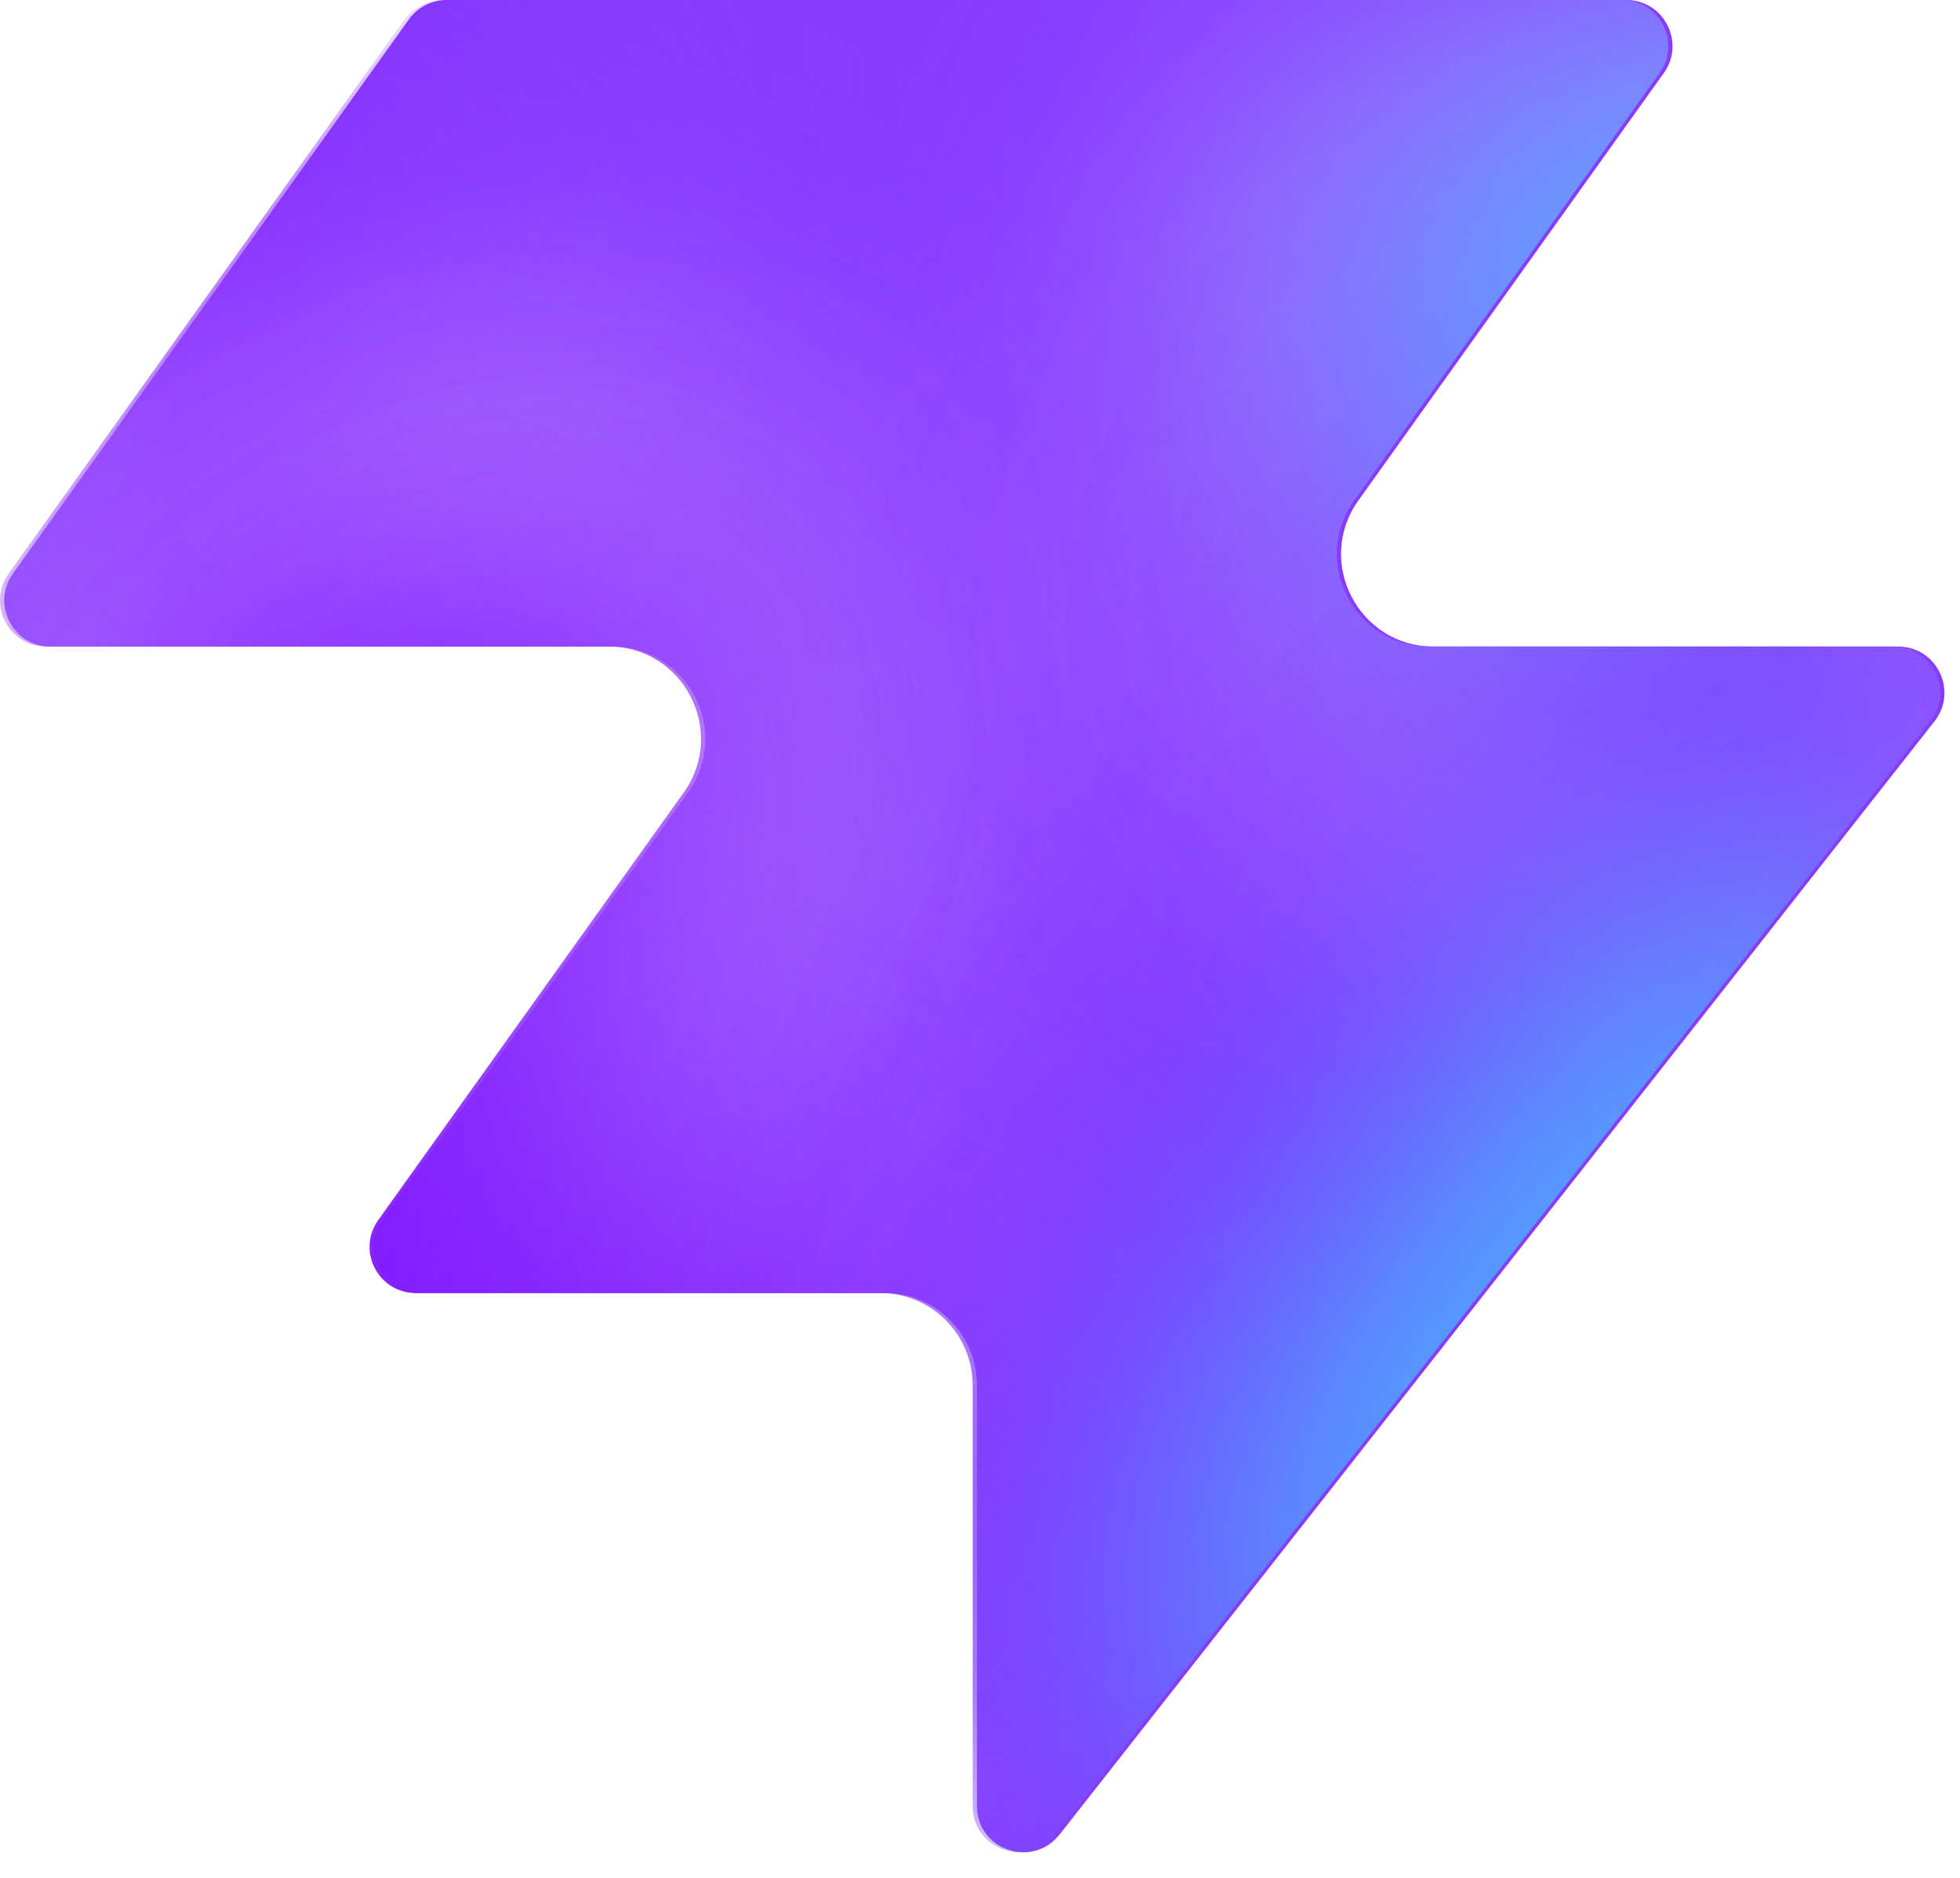
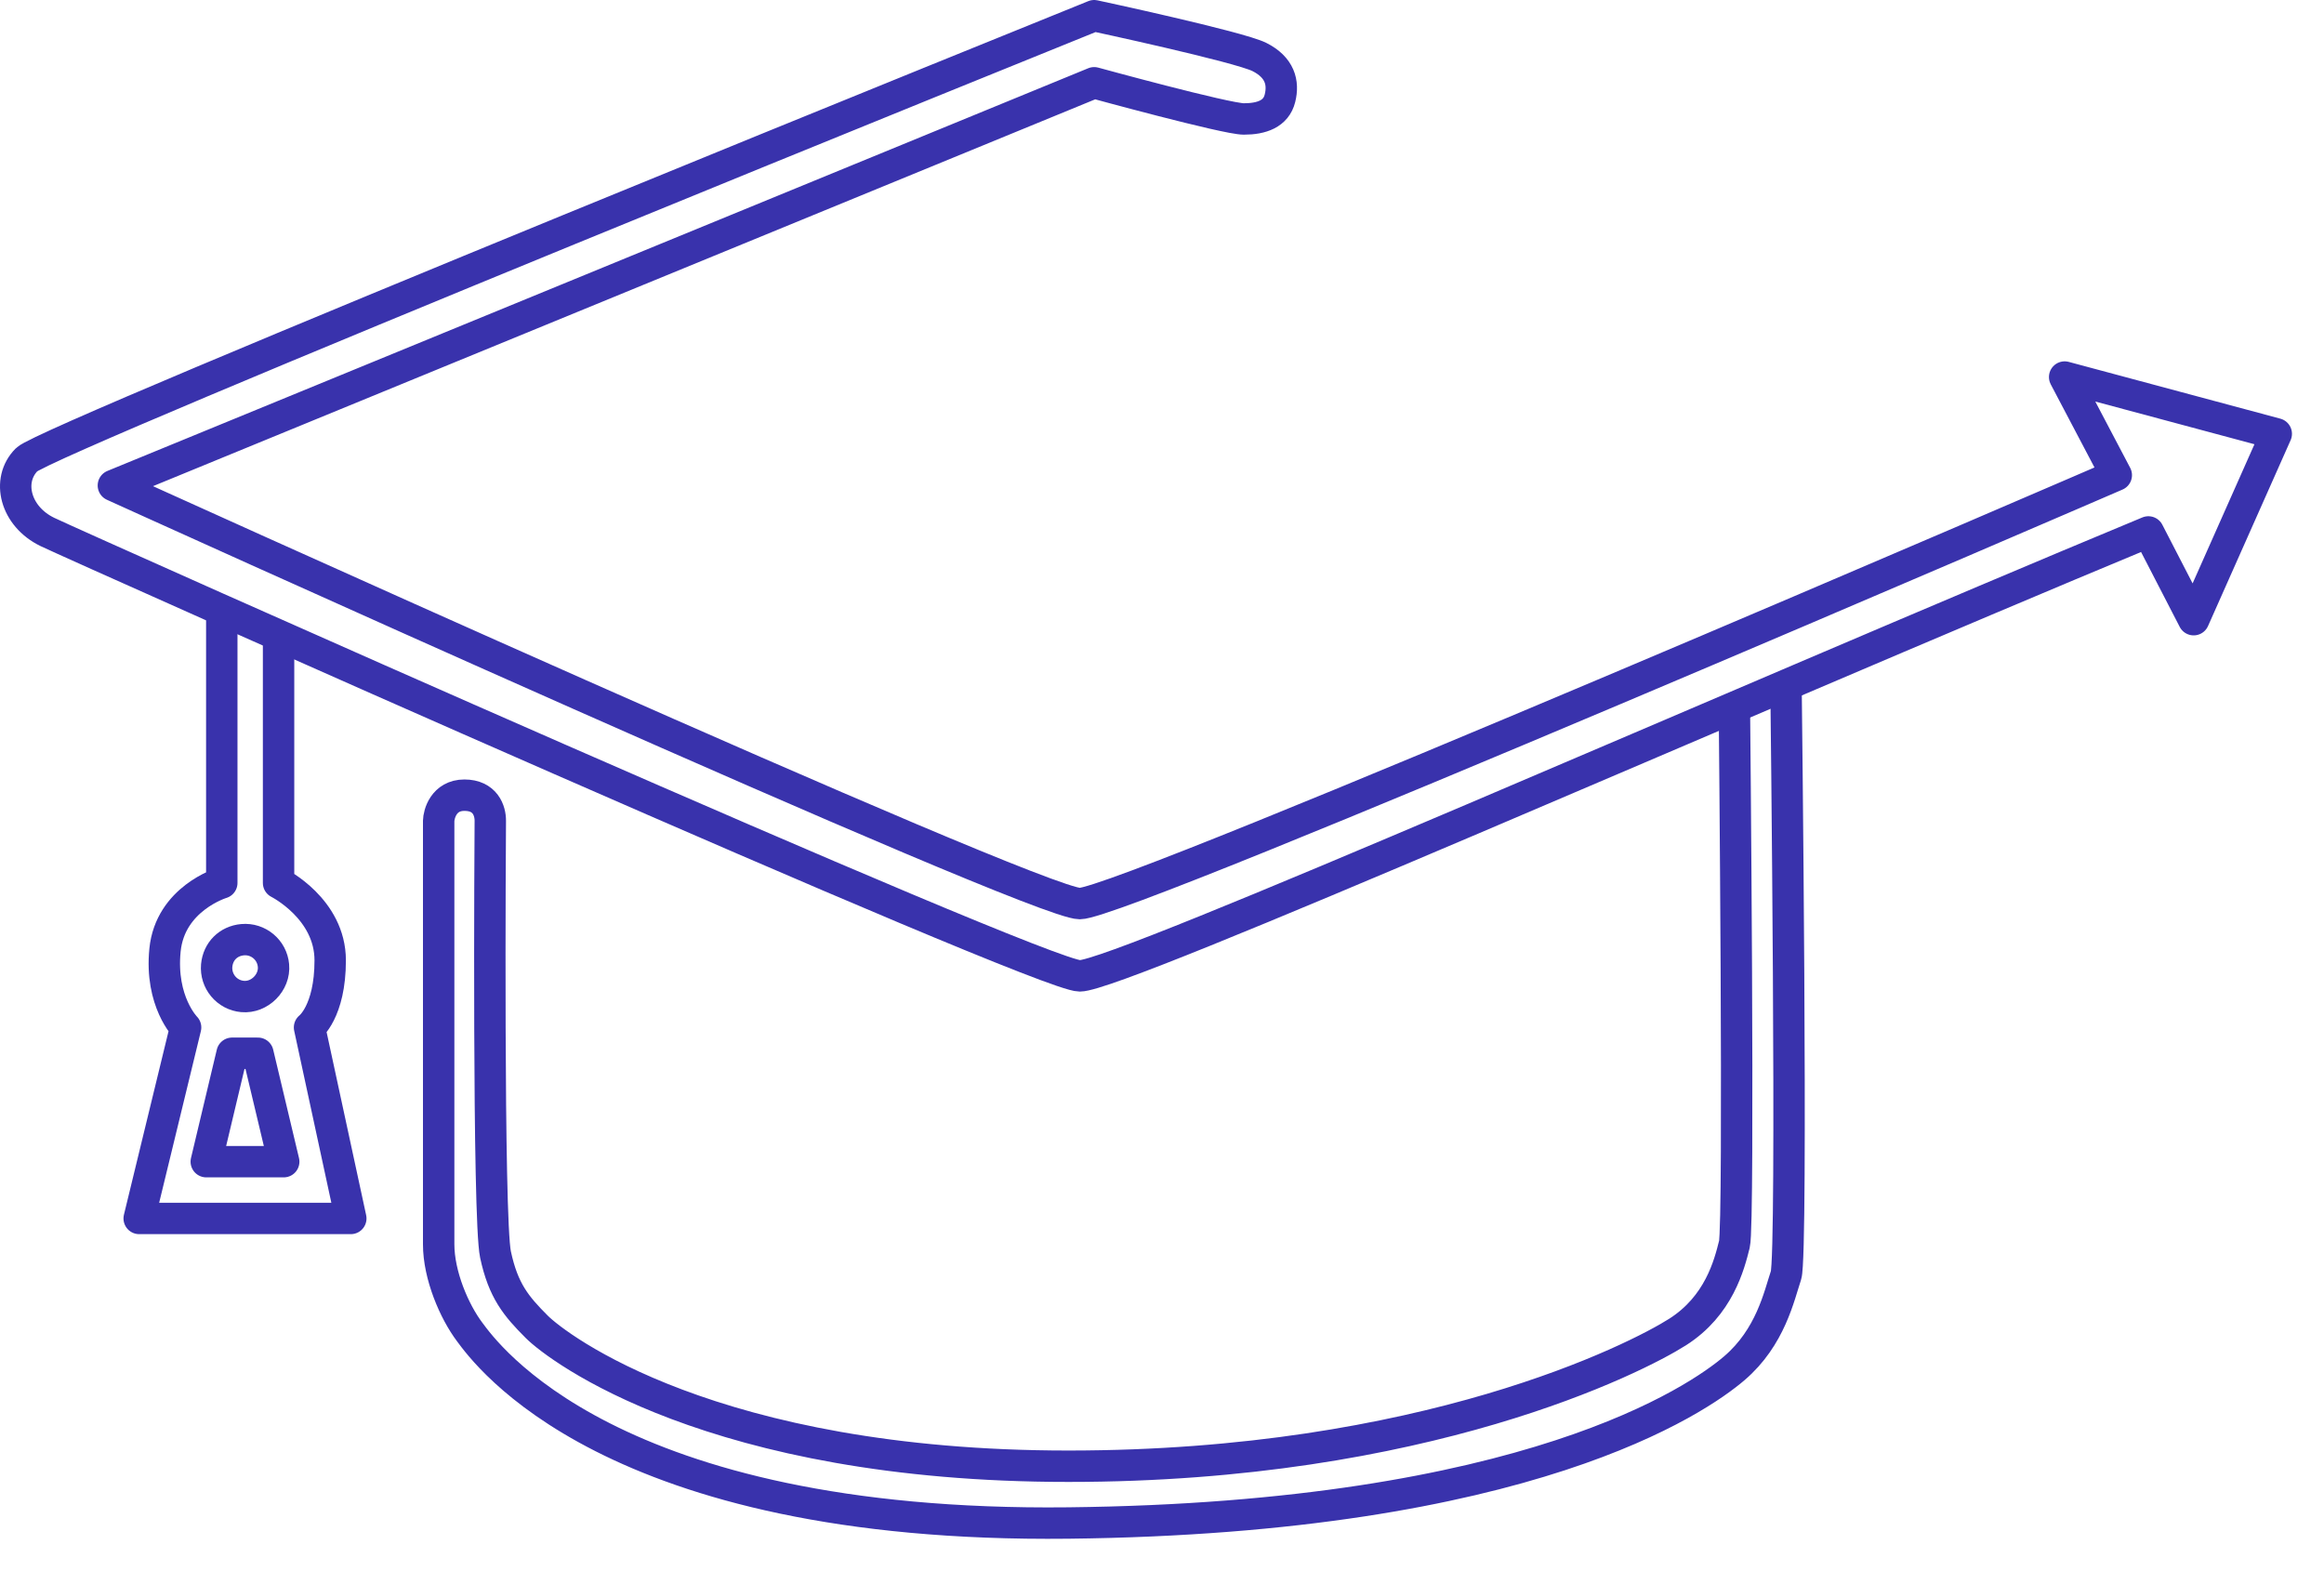
- <svg xmlns="http://www.w3.org/2000/svg" width="48" height="46" fill="none" viewBox="0 0 48 46">
-   <path fill="#863bff" d="M25.946 44.938c-.664.845-2.021.375-2.021-.698V33.937a2.26 2.26 0 0 0-2.262-2.262H10.287c-.92 0-1.456-1.04-.92-1.788l7.48-10.471c1.07-1.497 0-3.578-1.842-3.578H1.237c-.92 0-1.456-1.04-.92-1.788L10.013.474c.214-.297.556-.474.92-.474h28.894c.92 0 1.456 1.04.92 1.788l-7.48 10.471c-1.07 1.498 0 3.579 1.842 3.579h11.377c.943 0 1.473 1.088.89 1.83L25.947 44.94z" style="fill:#863bff;fill:color(display-p3 .525 .23 1);fill-opacity:1" />
-   <mask id="a" width="48" height="46" x="0" y="0" maskUnits="userSpaceOnUse" style="mask-type:alpha">
-     <path fill="#000" d="M25.842 44.938c-.664.844-2.021.375-2.021-.698V33.937a2.26 2.26 0 0 0-2.262-2.262H10.183c-.92 0-1.456-1.04-.92-1.788l7.48-10.471c1.07-1.498 0-3.579-1.842-3.579H1.133c-.92 0-1.456-1.04-.92-1.787L9.91.473c.214-.297.556-.474.92-.474h28.894c.92 0 1.456 1.04.92 1.788l-7.48 10.471c-1.07 1.498 0 3.578 1.842 3.578h11.377c.943 0 1.473 1.088.89 1.832L25.843 44.94z" style="fill:#000;fill-opacity:1" />
-   </mask>
-   <g mask="url(#a)">
-     <g filter="url(#b)">
-       <ellipse cx="5.508" cy="14.704" fill="#ede6ff" rx="5.508" ry="14.704" style="fill:#ede6ff;fill:color(display-p3 .927 .903 1);fill-opacity:1" transform="matrix(.00324 1 1 -.00324 -4.47 31.516)" />
-     </g>
-     <g filter="url(#c)">
-       <ellipse cx="10.399" cy="29.851" fill="#ede6ff" rx="10.399" ry="29.851" style="fill:#ede6ff;fill:color(display-p3 .927 .903 1);fill-opacity:1" transform="matrix(.00324 1 1 -.00324 -39.328 7.883)" />
-     </g>
-     <g filter="url(#d)">
-       <ellipse cx="5.508" cy="30.487" fill="#7e14ff" rx="5.508" ry="30.487" style="fill:#7e14ff;fill:color(display-p3 .492 .077 1);fill-opacity:1" transform="rotate(89.814 -25.913 -14.639)scale(1 -1)" />
-     </g>
-     <g filter="url(#e)">
-       <ellipse cx="5.508" cy="30.599" fill="#7e14ff" rx="5.508" ry="30.599" style="fill:#7e14ff;fill:color(display-p3 .492 .077 1);fill-opacity:1" transform="rotate(89.814 -32.644 -3.334)scale(1 -1)" />
-     </g>
-     <g filter="url(#f)">
-       <ellipse cx="5.508" cy="30.599" fill="#7e14ff" rx="5.508" ry="30.599" style="fill:#7e14ff;fill:color(display-p3 .492 .077 1);fill-opacity:1" transform="matrix(.00324 1 1 -.00324 -34.34 30.47)" />
-     </g>
-     <g filter="url(#g)">
-       <ellipse cx="14.072" cy="22.078" fill="#ede6ff" rx="14.072" ry="22.078" style="fill:#ede6ff;fill:color(display-p3 .927 .903 1);fill-opacity:1" transform="rotate(93.35 24.506 48.493)scale(-1 1)" />
-     </g>
-     <g filter="url(#h)">
-       <ellipse cx="3.47" cy="21.501" fill="#7e14ff" rx="3.47" ry="21.501" style="fill:#7e14ff;fill:color(display-p3 .492 .077 1);fill-opacity:1" transform="rotate(89.009 28.708 47.59)scale(-1 1)" />
-     </g>
-     <g filter="url(#i)">
-       <ellipse cx="3.47" cy="21.501" fill="#7e14ff" rx="3.47" ry="21.501" style="fill:#7e14ff;fill:color(display-p3 .492 .077 1);fill-opacity:1" transform="rotate(89.009 28.708 47.59)scale(-1 1)" />
-     </g>
-     <g filter="url(#j)">
-       <ellipse cx=".387" cy="8.972" fill="#7e14ff" rx="4.407" ry="29.108" style="fill:#7e14ff;fill:color(display-p3 .492 .077 1);fill-opacity:1" transform="rotate(39.51 .387 8.972)" />
-     </g>
-     <g filter="url(#k)">
-       <ellipse cx="47.523" cy="-6.092" fill="#7e14ff" rx="4.407" ry="29.108" style="fill:#7e14ff;fill:color(display-p3 .492 .077 1);fill-opacity:1" transform="rotate(37.892 47.523 -6.092)" />
-     </g>
-     <g filter="url(#l)">
-       <ellipse cx="41.412" cy="6.333" fill="#47bfff" rx="5.971" ry="9.665" style="fill:#47bfff;fill:color(display-p3 .28 .748 1);fill-opacity:1" transform="rotate(37.892 41.412 6.333)" />
-     </g>
-     <g filter="url(#m)">
-       <ellipse cx="-1.879" cy="38.332" fill="#7e14ff" rx="4.407" ry="29.108" style="fill:#7e14ff;fill:color(display-p3 .492 .077 1);fill-opacity:1" transform="rotate(37.892 -1.88 38.332)" />
-     </g>
-     <g filter="url(#n)">
-       <ellipse cx="-1.879" cy="38.332" fill="#7e14ff" rx="4.407" ry="29.108" style="fill:#7e14ff;fill:color(display-p3 .492 .077 1);fill-opacity:1" transform="rotate(37.892 -1.88 38.332)" />
-     </g>
-     <g filter="url(#o)">
-       <ellipse cx="35.651" cy="29.907" fill="#7e14ff" rx="4.407" ry="29.108" style="fill:#7e14ff;fill:color(display-p3 .492 .077 1);fill-opacity:1" transform="rotate(37.892 35.651 29.907)" />
-     </g>
-     <g filter="url(#p)">
-       <ellipse cx="38.418" cy="32.4" fill="#47bfff" rx="5.971" ry="15.297" style="fill:#47bfff;fill:color(display-p3 .28 .748 1);fill-opacity:1" transform="rotate(37.892 38.418 32.4)" />
-     </g>
-   </g>
-   <defs>
-     <filter id="b" width="60.045" height="41.654" x="-19.77" y="16.149" color-interpolation-filters="sRGB" filterUnits="userSpaceOnUse">
-       <feFlood flood-opacity="0" result="BackgroundImageFix" />
-       <feBlend in="SourceGraphic" in2="BackgroundImageFix" result="shape" />
-       <feGaussianBlur result="effect1_foregroundBlur_2002_17158" stdDeviation="7.659" />
-     </filter>
-     <filter id="c" width="90.34" height="51.437" x="-54.613" y="-7.533" color-interpolation-filters="sRGB" filterUnits="userSpaceOnUse">
-       <feFlood flood-opacity="0" result="BackgroundImageFix" />
-       <feBlend in="SourceGraphic" in2="BackgroundImageFix" result="shape" />
-       <feGaussianBlur result="effect1_foregroundBlur_2002_17158" stdDeviation="7.659" />
-     </filter>
-     <filter id="d" width="79.355" height="29.4" x="-49.64" y="2.03" color-interpolation-filters="sRGB" filterUnits="userSpaceOnUse">
-       <feFlood flood-opacity="0" result="BackgroundImageFix" />
-       <feBlend in="SourceGraphic" in2="BackgroundImageFix" result="shape" />
-       <feGaussianBlur result="effect1_foregroundBlur_2002_17158" stdDeviation="4.596" />
-     </filter>
-     <filter id="e" width="79.579" height="29.4" x="-45.045" y="20.029" color-interpolation-filters="sRGB" filterUnits="userSpaceOnUse">
-       <feFlood flood-opacity="0" result="BackgroundImageFix" />
-       <feBlend in="SourceGraphic" in2="BackgroundImageFix" result="shape" />
-       <feGaussianBlur result="effect1_foregroundBlur_2002_17158" stdDeviation="4.596" />
-     </filter>
-     <filter id="f" width="79.579" height="29.4" x="-43.513" y="21.178" color-interpolation-filters="sRGB" filterUnits="userSpaceOnUse">
-       <feFlood flood-opacity="0" result="BackgroundImageFix" />
-       <feBlend in="SourceGraphic" in2="BackgroundImageFix" result="shape" />
-       <feGaussianBlur result="effect1_foregroundBlur_2002_17158" stdDeviation="4.596" />
-     </filter>
-     <filter id="g" width="74.749" height="58.852" x="15.756" y="-17.901" color-interpolation-filters="sRGB" filterUnits="userSpaceOnUse">
-       <feFlood flood-opacity="0" result="BackgroundImageFix" />
-       <feBlend in="SourceGraphic" in2="BackgroundImageFix" result="shape" />
-       <feGaussianBlur result="effect1_foregroundBlur_2002_17158" stdDeviation="7.659" />
-     </filter>
-     <filter id="h" width="61.377" height="25.362" x="23.548" y="2.284" color-interpolation-filters="sRGB" filterUnits="userSpaceOnUse">
-       <feFlood flood-opacity="0" result="BackgroundImageFix" />
-       <feBlend in="SourceGraphic" in2="BackgroundImageFix" result="shape" />
-       <feGaussianBlur result="effect1_foregroundBlur_2002_17158" stdDeviation="4.596" />
-     </filter>
-     <filter id="i" width="61.377" height="25.362" x="23.548" y="2.284" color-interpolation-filters="sRGB" filterUnits="userSpaceOnUse">
-       <feFlood flood-opacity="0" result="BackgroundImageFix" />
-       <feBlend in="SourceGraphic" in2="BackgroundImageFix" result="shape" />
-       <feGaussianBlur result="effect1_foregroundBlur_2002_17158" stdDeviation="4.596" />
-     </filter>
-     <filter id="j" width="56.045" height="63.649" x="-27.636" y="-22.853" color-interpolation-filters="sRGB" filterUnits="userSpaceOnUse">
-       <feFlood flood-opacity="0" result="BackgroundImageFix" />
-       <feBlend in="SourceGraphic" in2="BackgroundImageFix" result="shape" />
-       <feGaussianBlur result="effect1_foregroundBlur_2002_17158" stdDeviation="4.596" />
-     </filter>
-     <filter id="k" width="54.814" height="64.646" x="20.116" y="-38.415" color-interpolation-filters="sRGB" filterUnits="userSpaceOnUse">
-       <feFlood flood-opacity="0" result="BackgroundImageFix" />
-       <feBlend in="SourceGraphic" in2="BackgroundImageFix" result="shape" />
-       <feGaussianBlur result="effect1_foregroundBlur_2002_17158" stdDeviation="4.596" />
-     </filter>
-     <filter id="l" width="33.541" height="35.313" x="24.641" y="-11.323" color-interpolation-filters="sRGB" filterUnits="userSpaceOnUse">
-       <feFlood flood-opacity="0" result="BackgroundImageFix" />
-       <feBlend in="SourceGraphic" in2="BackgroundImageFix" result="shape" />
-       <feGaussianBlur result="effect1_foregroundBlur_2002_17158" stdDeviation="4.596" />
-     </filter>
-     <filter id="m" width="54.814" height="64.646" x="-29.286" y="6.009" color-interpolation-filters="sRGB" filterUnits="userSpaceOnUse">
-       <feFlood flood-opacity="0" result="BackgroundImageFix" />
-       <feBlend in="SourceGraphic" in2="BackgroundImageFix" result="shape" />
-       <feGaussianBlur result="effect1_foregroundBlur_2002_17158" stdDeviation="4.596" />
-     </filter>
-     <filter id="n" width="54.814" height="64.646" x="-29.286" y="6.009" color-interpolation-filters="sRGB" filterUnits="userSpaceOnUse">
-       <feFlood flood-opacity="0" result="BackgroundImageFix" />
-       <feBlend in="SourceGraphic" in2="BackgroundImageFix" result="shape" />
-       <feGaussianBlur result="effect1_foregroundBlur_2002_17158" stdDeviation="4.596" />
-     </filter>
-     <filter id="o" width="54.814" height="64.646" x="8.244" y="-2.416" color-interpolation-filters="sRGB" filterUnits="userSpaceOnUse">
-       <feFlood flood-opacity="0" result="BackgroundImageFix" />
-       <feBlend in="SourceGraphic" in2="BackgroundImageFix" result="shape" />
-       <feGaussianBlur result="effect1_foregroundBlur_2002_17158" stdDeviation="4.596" />
-     </filter>
-     <filter id="p" width="39.409" height="43.623" x="18.713" y="10.588" color-interpolation-filters="sRGB" filterUnits="userSpaceOnUse">
-       <feFlood flood-opacity="0" result="BackgroundImageFix" />
-       <feBlend in="SourceGraphic" in2="BackgroundImageFix" result="shape" />
-       <feGaussianBlur result="effect1_foregroundBlur_2002_17158" stdDeviation="4.596" />
-     </filter>
-   </defs>
+ <svg xmlns="http://www.w3.org/2000/svg" width="37" height="25" viewBox="0 0 37 25" fill="none">
+   <path d="M3.45 15.372C3.471 15.146 3.635 14.982 3.861 14.961C4.111 14.938 4.332 15.123 4.354 15.372C4.379 15.643 4.133 15.89 3.861 15.865C3.612 15.843 3.428 15.622 3.45 15.372Z" stroke="#3932AC" stroke-width="0.5" stroke-linejoin="round" />
+   <path d="M4.106 16.769H3.695L3.284 18.495H4.517L4.106 16.769Z" stroke="#3932AC" stroke-width="0.5" stroke-linejoin="round" />
+   <path d="M17.191 15.537C16.552 15.537 1.265 8.715 0.754 8.469C0.243 8.222 0.097 7.647 0.425 7.318C0.754 6.989 17.42 0.25 17.42 0.25C17.42 0.25 19.721 0.743 20.05 0.907C20.378 1.072 20.44 1.318 20.378 1.565C20.317 1.812 20.088 1.894 19.803 1.894C19.519 1.894 17.42 1.318 17.42 1.318L1.805 7.729C1.805 7.729 16.469 14.386 17.191 14.386C17.913 14.386 33.693 7.565 33.693 7.565L32.871 6.003L36.24 6.907L34.925 9.866L34.204 8.469C27.56 11.229 17.831 15.537 17.191 15.537Z" stroke="#3932AC" stroke-width="0.5" stroke-linecap="round" stroke-linejoin="round" />
+   <path d="M27.613 11.263C27.613 11.263 27.695 19.481 27.613 19.81C27.531 20.139 27.366 20.789 26.709 21.207C26.051 21.626 22.682 23.344 17.011 23.344C11.34 23.344 8.875 21.454 8.546 21.125C8.217 20.796 8.012 20.55 7.889 19.974C7.765 19.399 7.804 13.235 7.806 13.071C7.808 12.907 7.725 12.66 7.394 12.66C7.062 12.66 6.986 12.964 6.984 13.071C6.983 13.178 6.984 19.317 6.984 19.81C6.984 20.303 7.231 20.879 7.478 21.207C7.724 21.536 9.696 24.33 17.011 24.248C24.325 24.166 27.038 22.276 27.613 21.783C28.189 21.29 28.325 20.632 28.435 20.303C28.544 19.974 28.435 10.934 28.435 10.934M3.531 9.784V14.057C3.531 14.057 2.709 14.304 2.627 15.126C2.545 15.947 2.955 16.358 2.955 16.358L2.216 19.399H5.585L4.928 16.358C4.928 16.358 5.257 16.112 5.257 15.29C5.257 14.468 4.435 14.057 4.435 14.057V10.194" stroke="#3932AC" stroke-width="0.5" stroke-linejoin="round" />
</svg>
